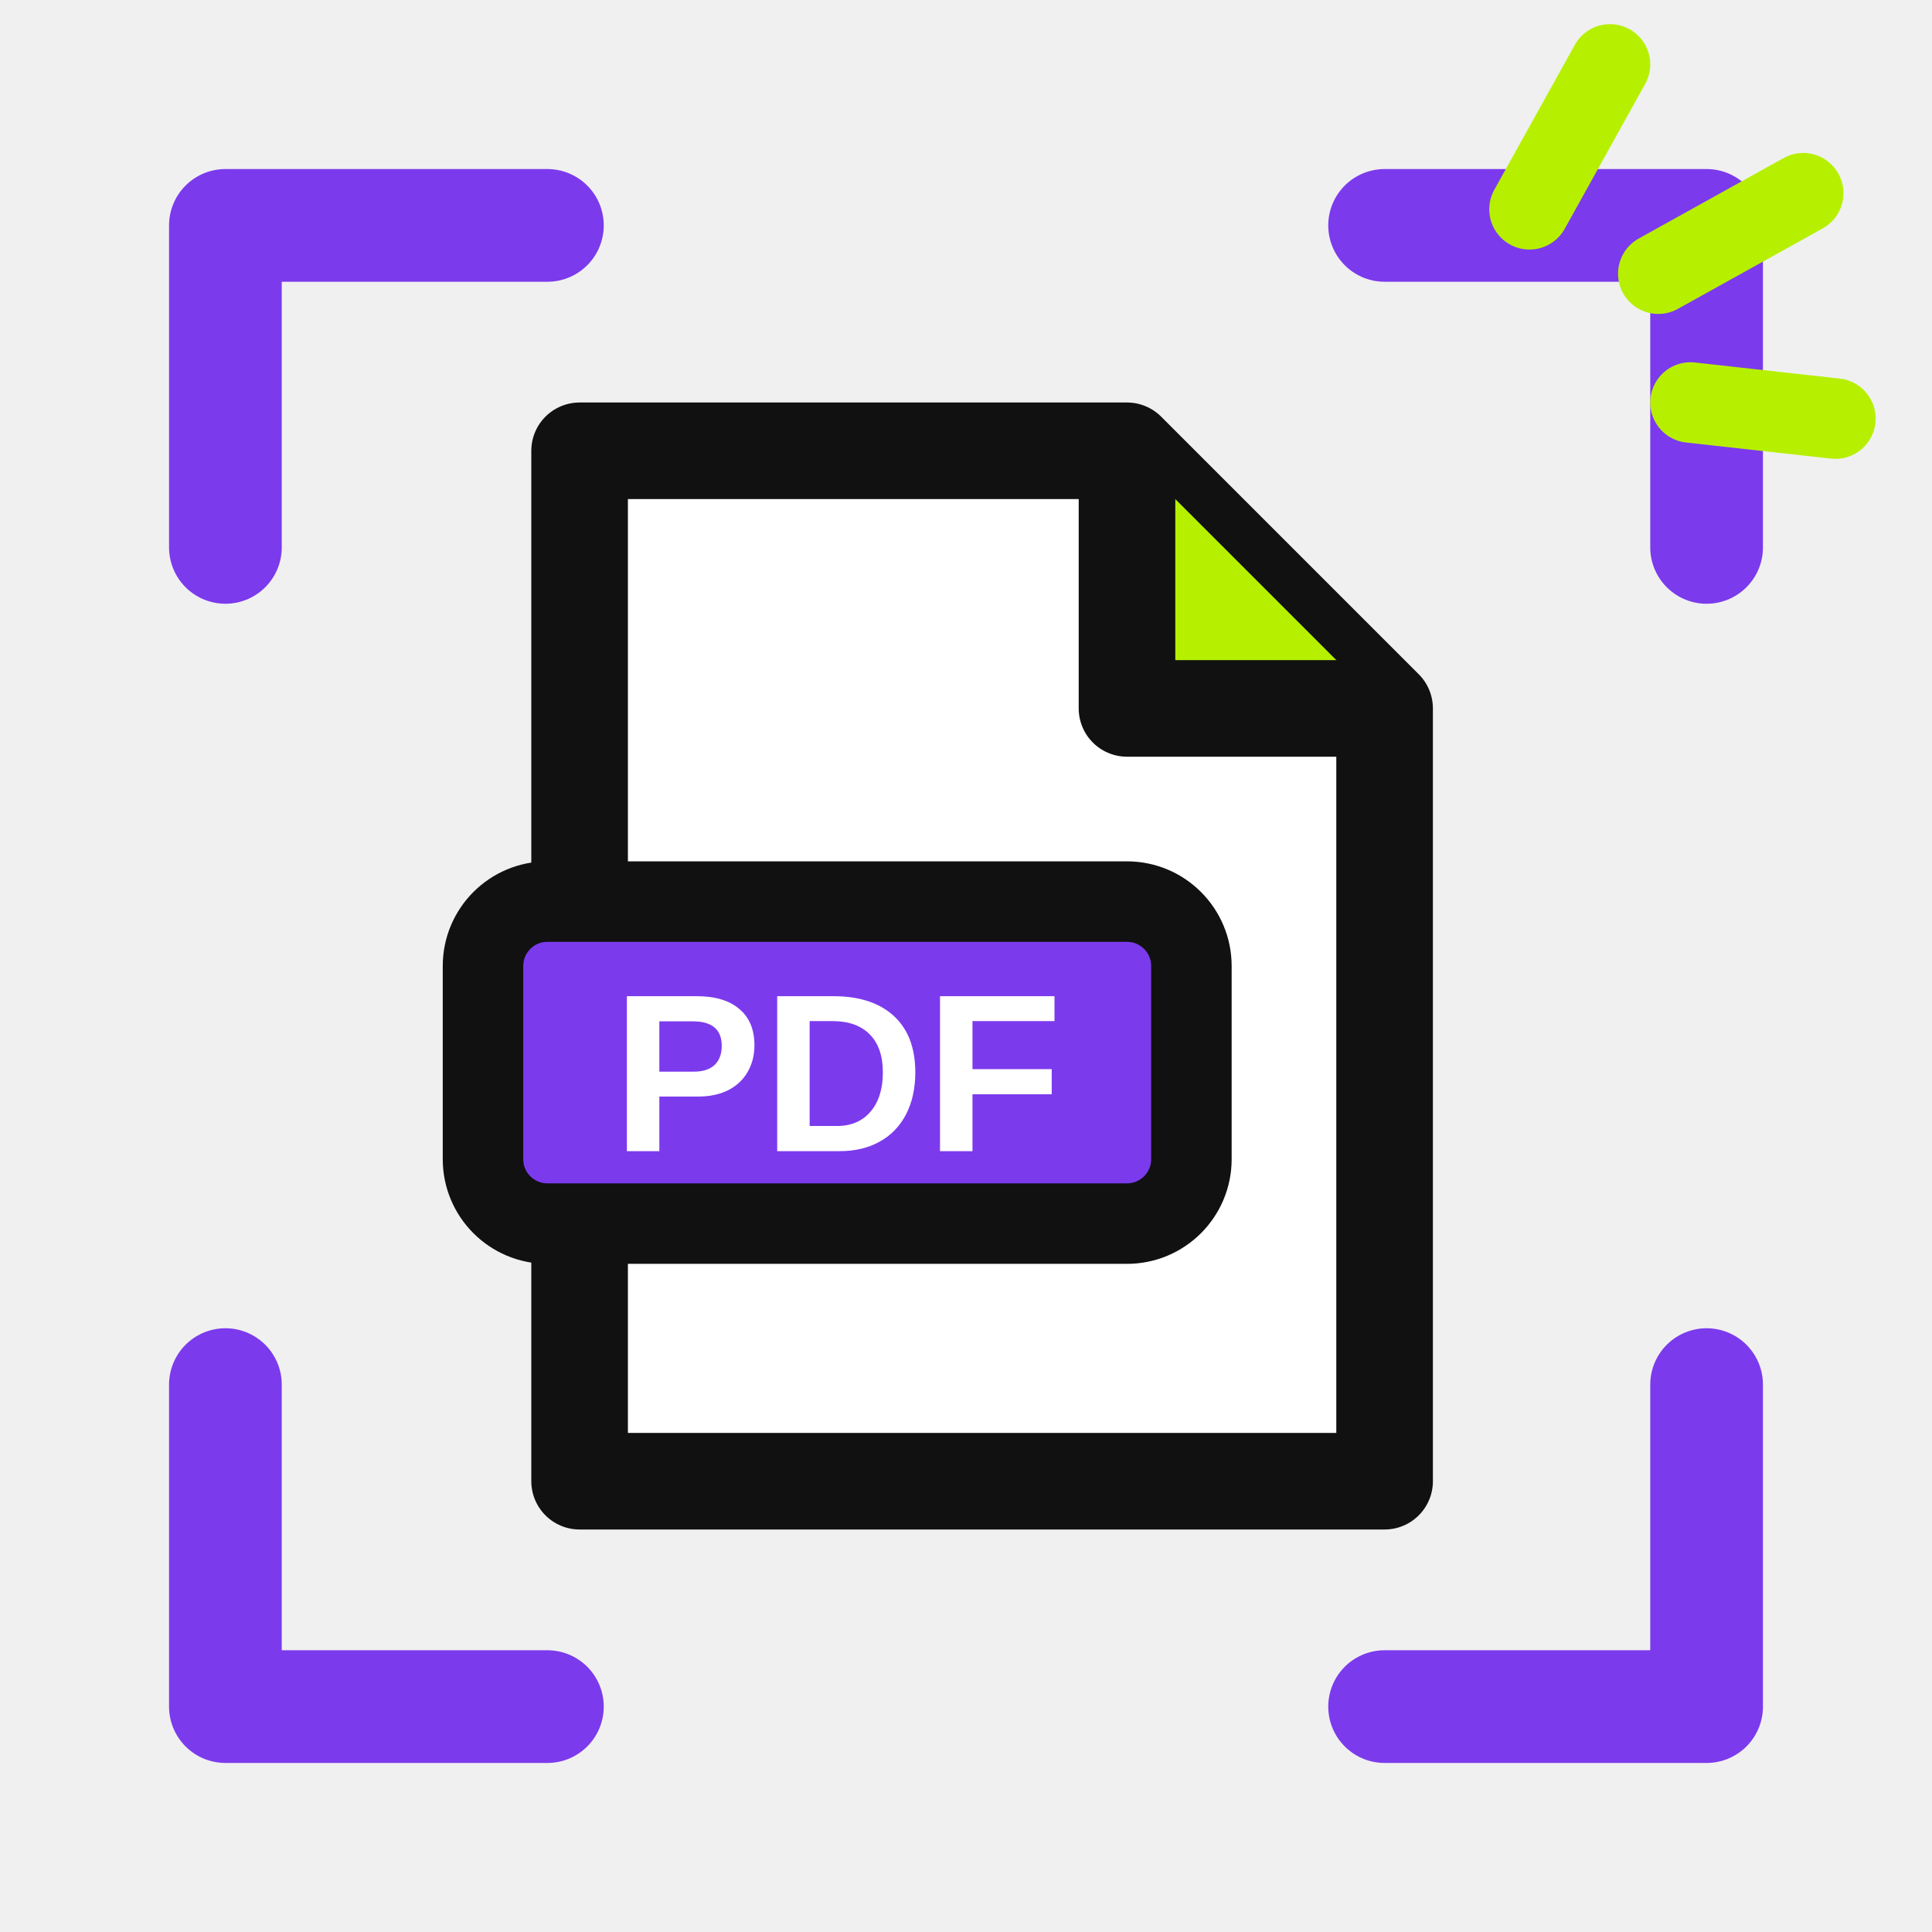
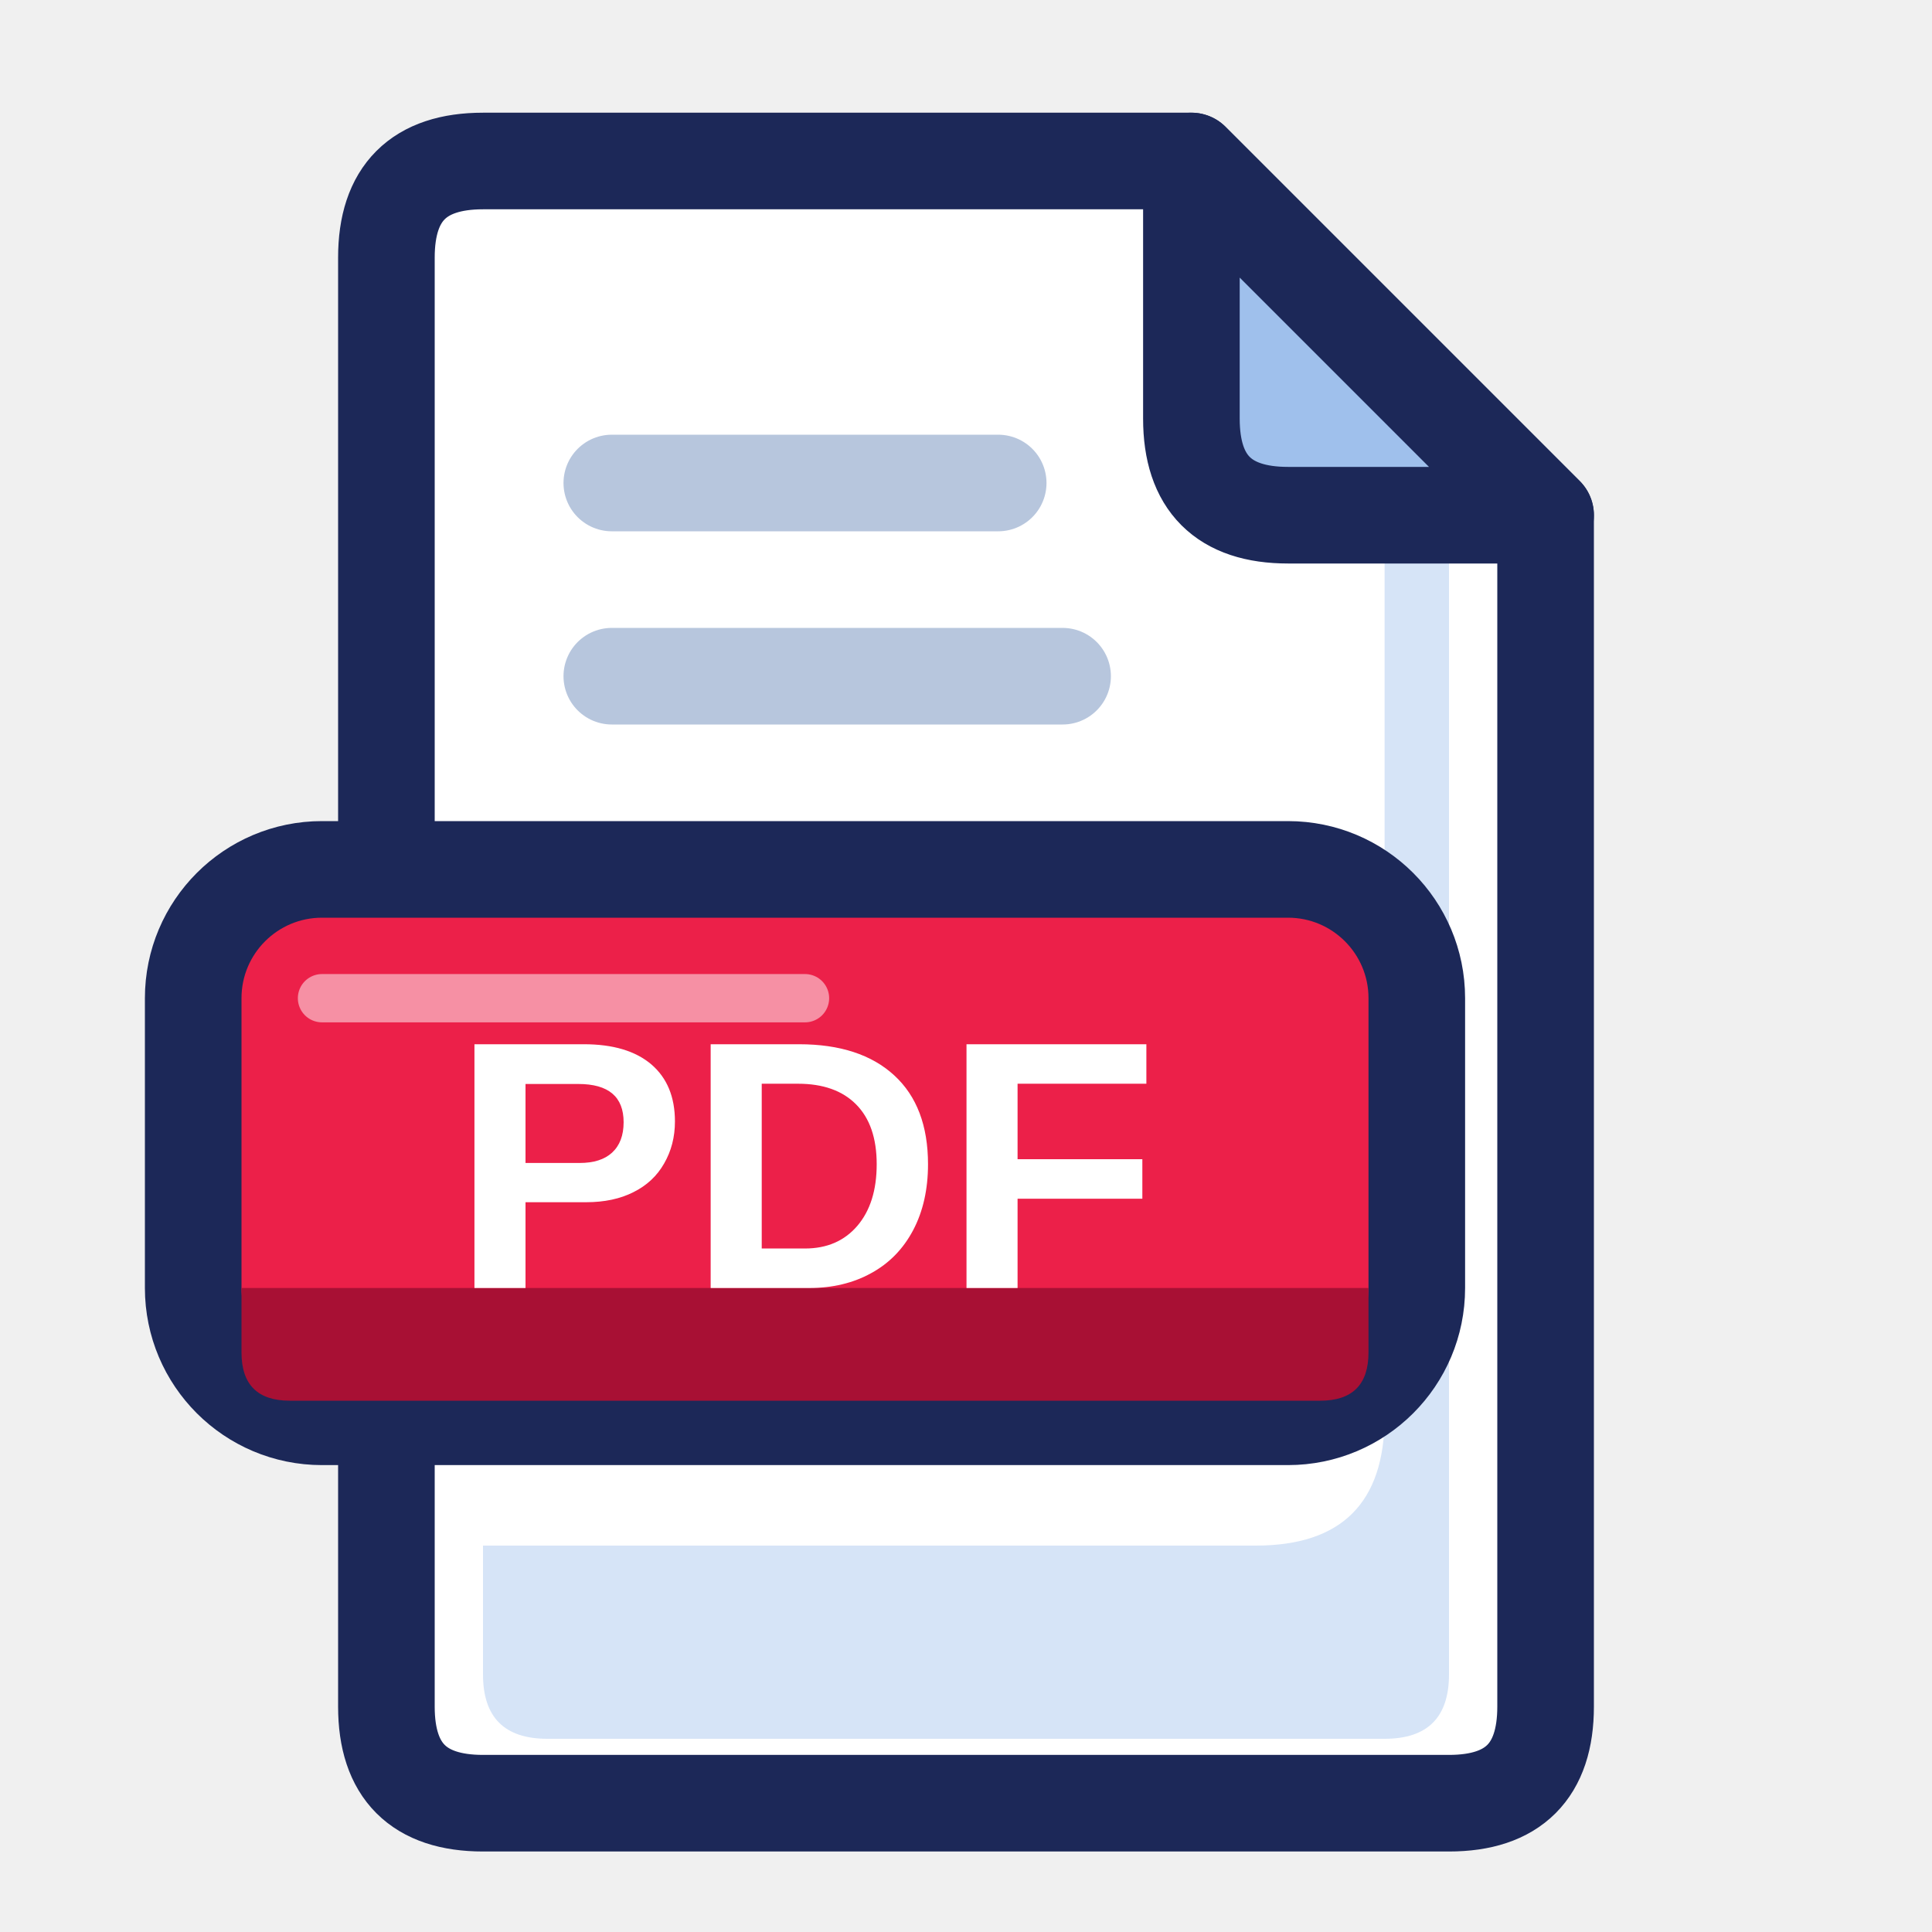
<svg xmlns="http://www.w3.org/2000/svg" viewBox="0 0 120 120">
-   <path d="M14 34V14h20M86 14h20v20M106 86v20H86M34 106H14V86" fill="none" stroke="#7c3aed" stroke-width="7" stroke-linecap="round" stroke-linejoin="round" />
-   <path d="M100 4l-5 9M112 12l-9 5M114 26l-9-1" stroke="#b6f000" stroke-width="5" stroke-linecap="round" />
-   <path d="M36 28h34l16 16v48H36z" fill="#fff" stroke="#111" stroke-width="6" stroke-linejoin="round" />
-   <path d="M70 28v16h16" fill="#b6f000" stroke="#111" stroke-width="6" stroke-linejoin="round" />
-   <rect x="30" y="56" width="44" height="20" rx="4" fill="#7c3aed" stroke="#111" stroke-width="5" />
-   <text x="52" y="71.5" text-anchor="middle" font-family="Arial Black, Arial, sans-serif" font-weight="900" font-size="14" fill="#fff">PDF</text>
+   <path d="M30 10h44l22 22v74q0 6-6 6H30q-6 0-6-6V16q0-6 6-6z" fill="#ffffff" stroke="#1c2858" stroke-width="6" stroke-linejoin="round" />
+   <path d="M90 34v70q0 4-4 4H34q-4 0-4-4v-8h48q8 0 8-8V34z" fill="#d6e4f7" />
+   <path d="M74 10v16q0 6 6 6h16z" fill="#9fc0ec" stroke="#1c2858" stroke-width="6" stroke-linejoin="round" />
+   <path d="M38 30h24M38 42h28" stroke="#b7c6dd" stroke-width="6" stroke-linecap="round" />
+   <rect x="12" y="54" width="76" height="34" rx="8" fill="#ec2049" stroke="#1c2858" stroke-width="6" />
+   <path d="M15 80h70v4q0 3-3 3H18q-3 0-3-3z" fill="#a81034" />
+   <path d="M20 62h30" stroke="#fff" stroke-width="3" stroke-linecap="round" opacity=".5" />
+   <text x="50" y="80" text-anchor="middle" font-family="Arial Black, Arial, sans-serif" font-weight="900" font-size="22" fill="#fff">PDF</text>
</svg>
